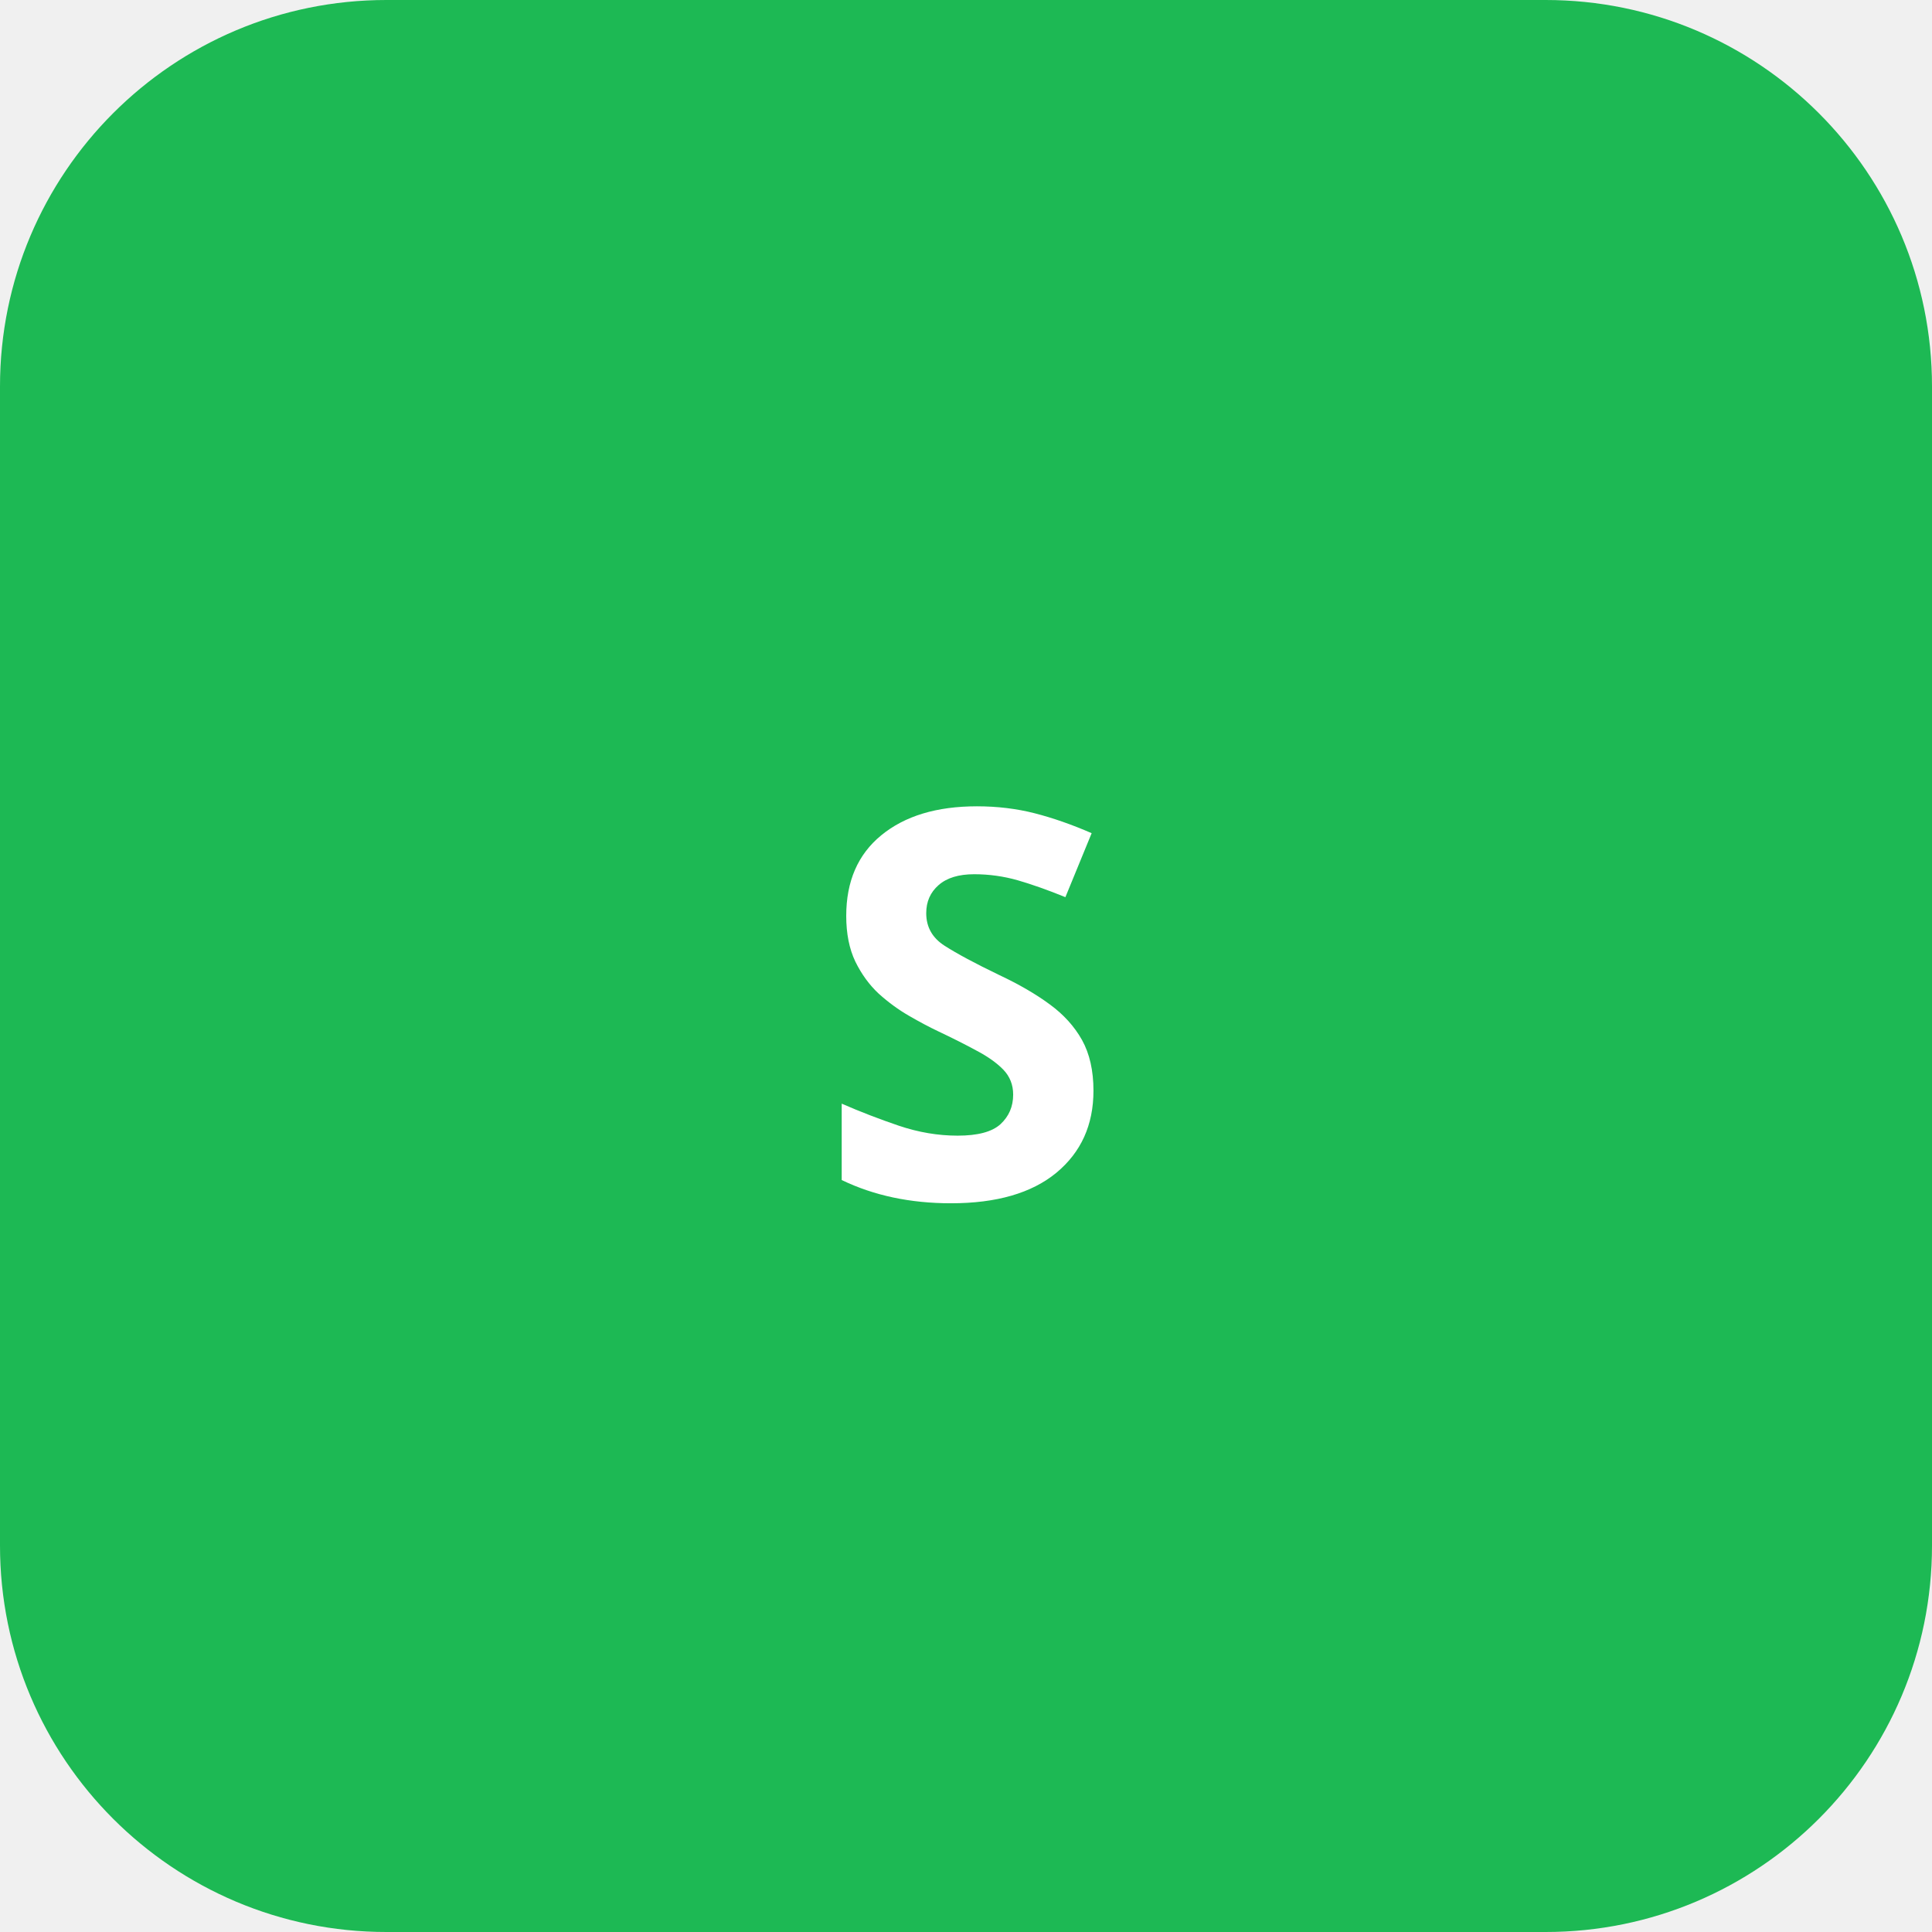
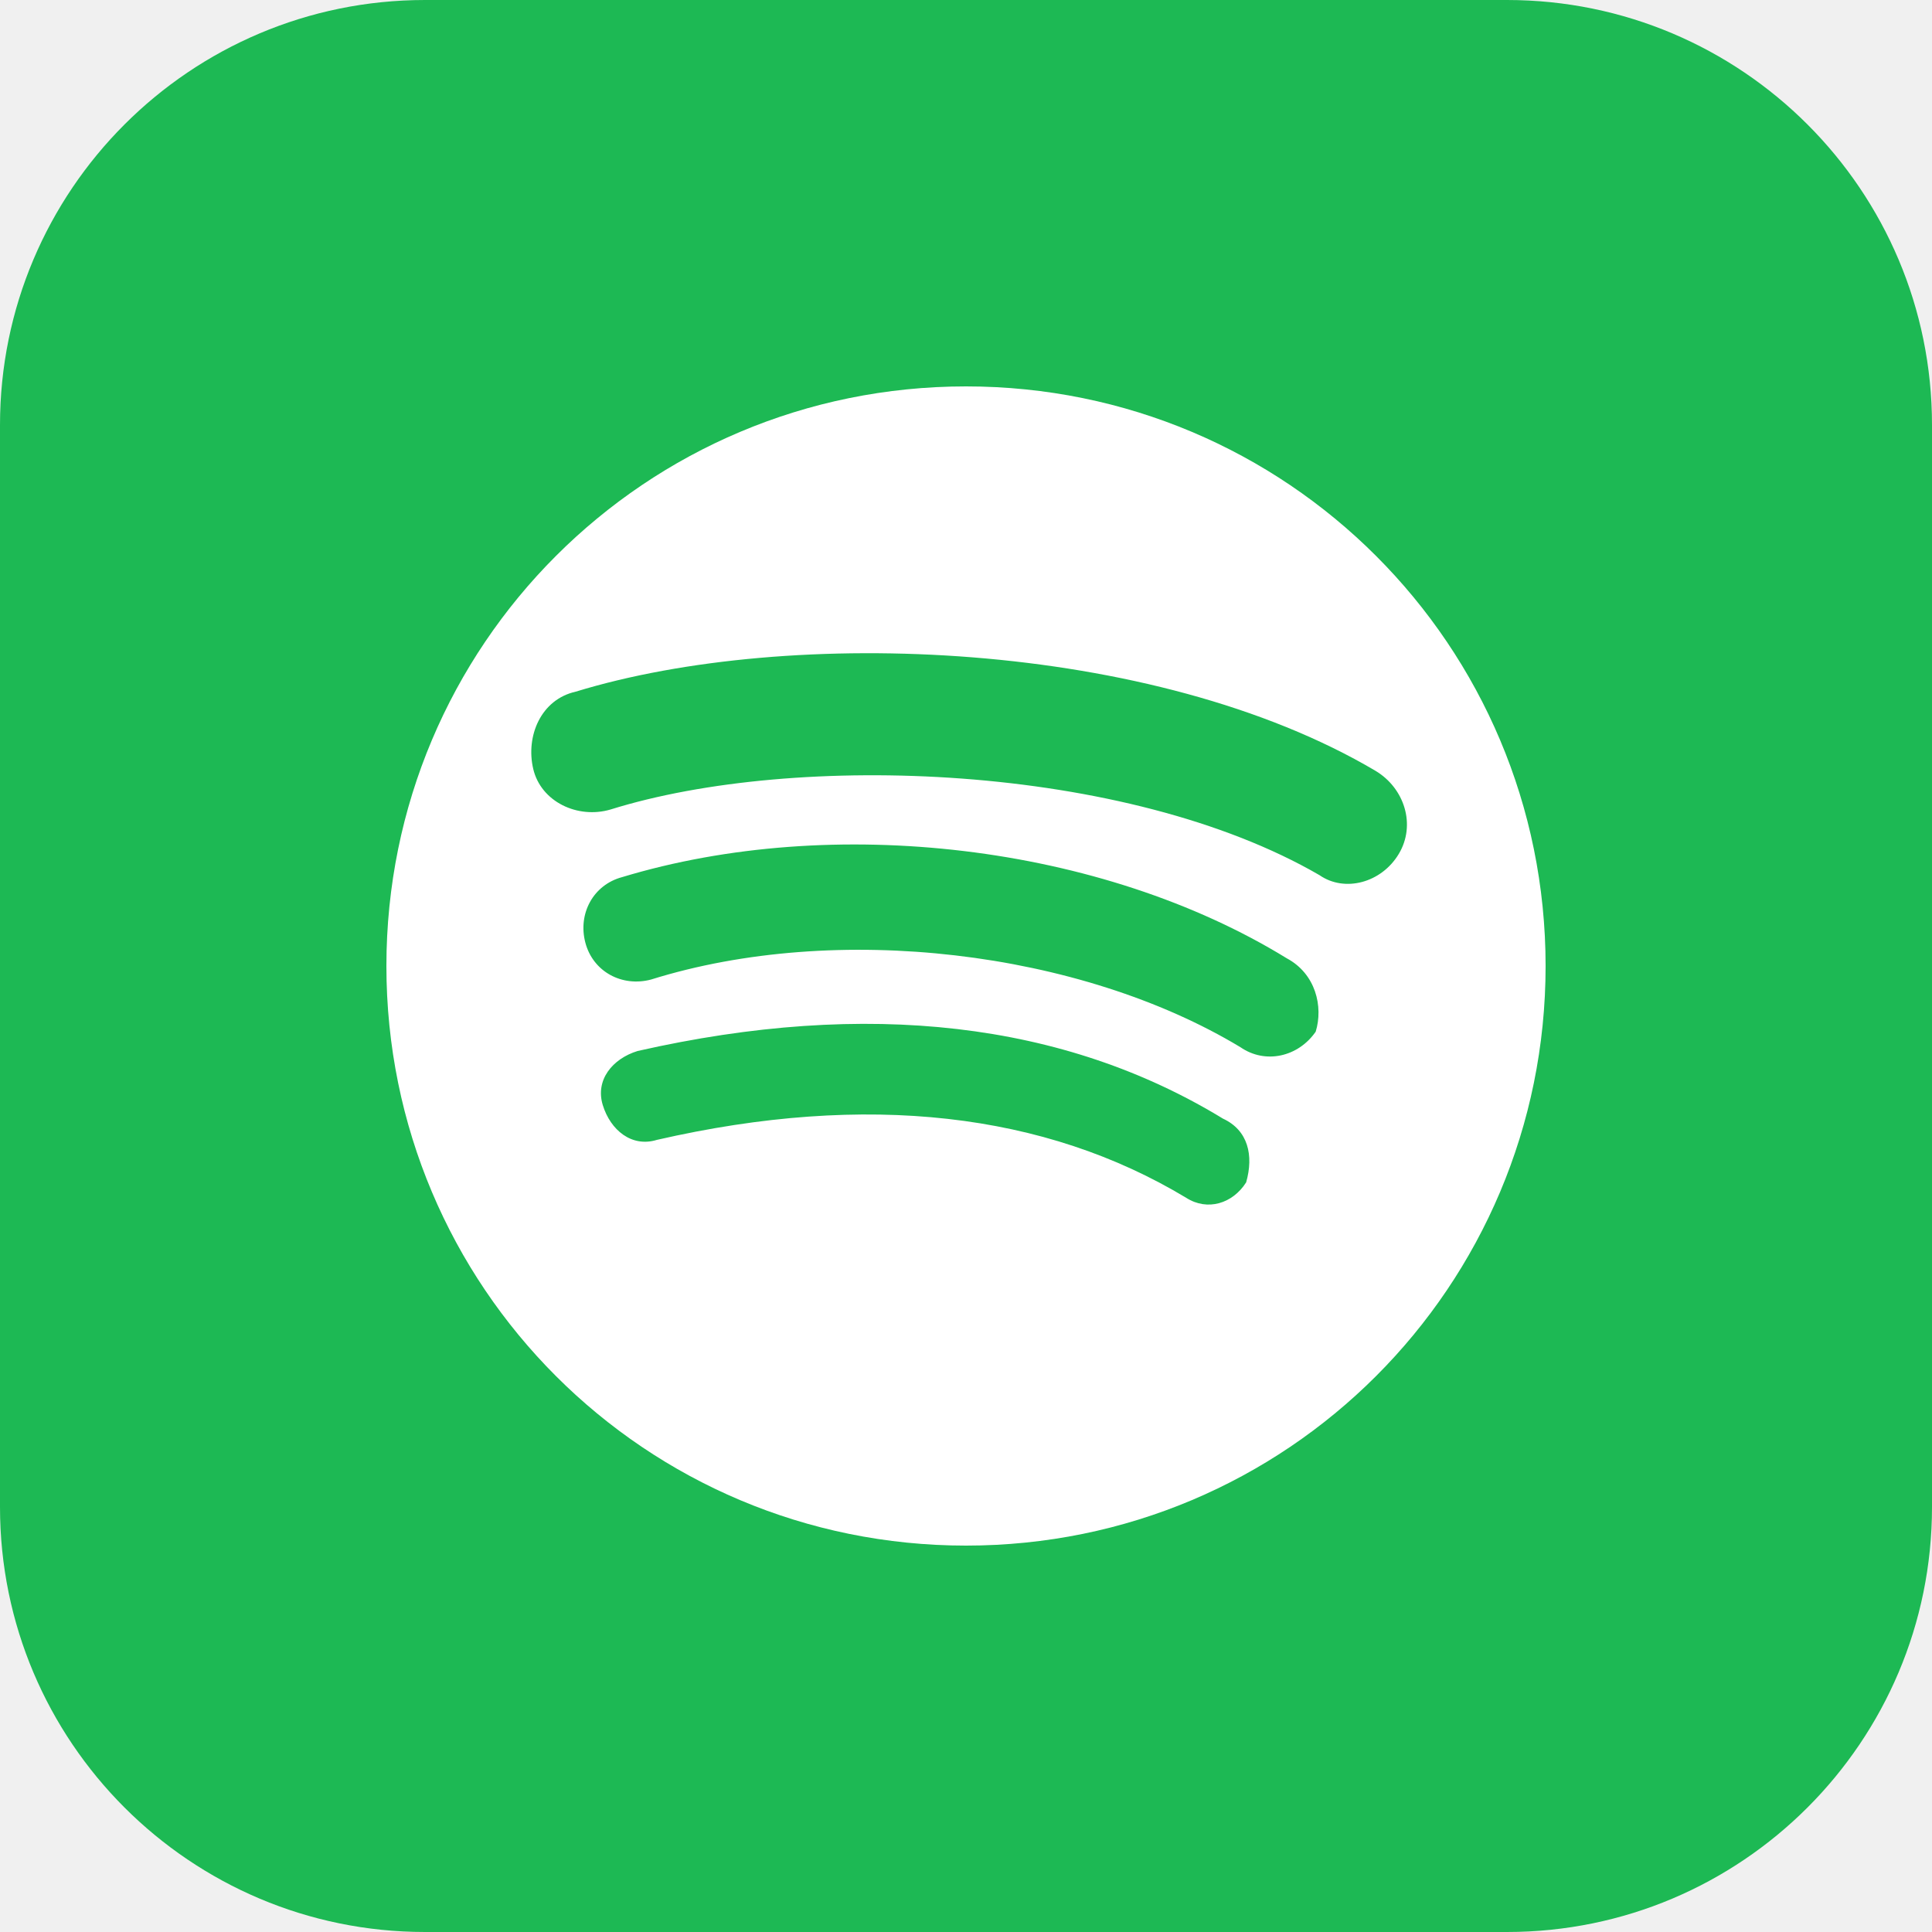
<svg xmlns="http://www.w3.org/2000/svg" viewBox="0 0 100 100" width="100" height="100">
-   <rect width="100" height="100" rx="20" fill="#1DB954" />
-   <text x="50" y="62" font-family="'Arial Black', sans-serif" font-weight="900" font-size="28" fill="white" text-anchor="middle">S</text>
+   <rect width="100" height="100" rx="22" fill="#1DB954" />
+   <path d="M50 20C33.4 20 20 33.4 20 50C20 66.6 33.4 80 50 80C66.6 80 80 66.6 80 50C80 33.4 66.6 20 50 20ZM64.5 61.2C63.8 62.3 62.5 62.7 61.4 62C54.1 57.6 44.9 56.5 34 59C32.7 59.4 31.6 58.5 31.2 57.2C30.8 55.9 31.7 54.8 33 54.4C44.9 51.7 55.1 52.9 63.3 57.9C64.6 58.5 64.9 59.8 64.5 61.2ZM68.1 53.4C67.2 54.7 65.5 55.1 64.2 54.2C55.9 49.2 43.3 47.7 33.7 50.7C32.2 51.1 30.7 50.3 30.3 48.8C29.9 47.3 30.7 45.8 32.2 45.4C43.1 42.1 57 43.7 66.6 49.6C68.1 50.4 68.5 52.1 68.1 53.4ZM68.3 45.3C58.3 39.5 41.2 38.9 31.6 41.9C29.9 42.4 28 41.5 27.6 39.8C27.2 38.1 28 36.2 29.8 35.8C40.9 32.4 59.7 33.1 71.2 39.9C72.7 40.8 73.3 42.7 72.4 44.2C71.5 45.7 69.6 46.2 68.3 45.3Z" fill="white" />
</svg>
